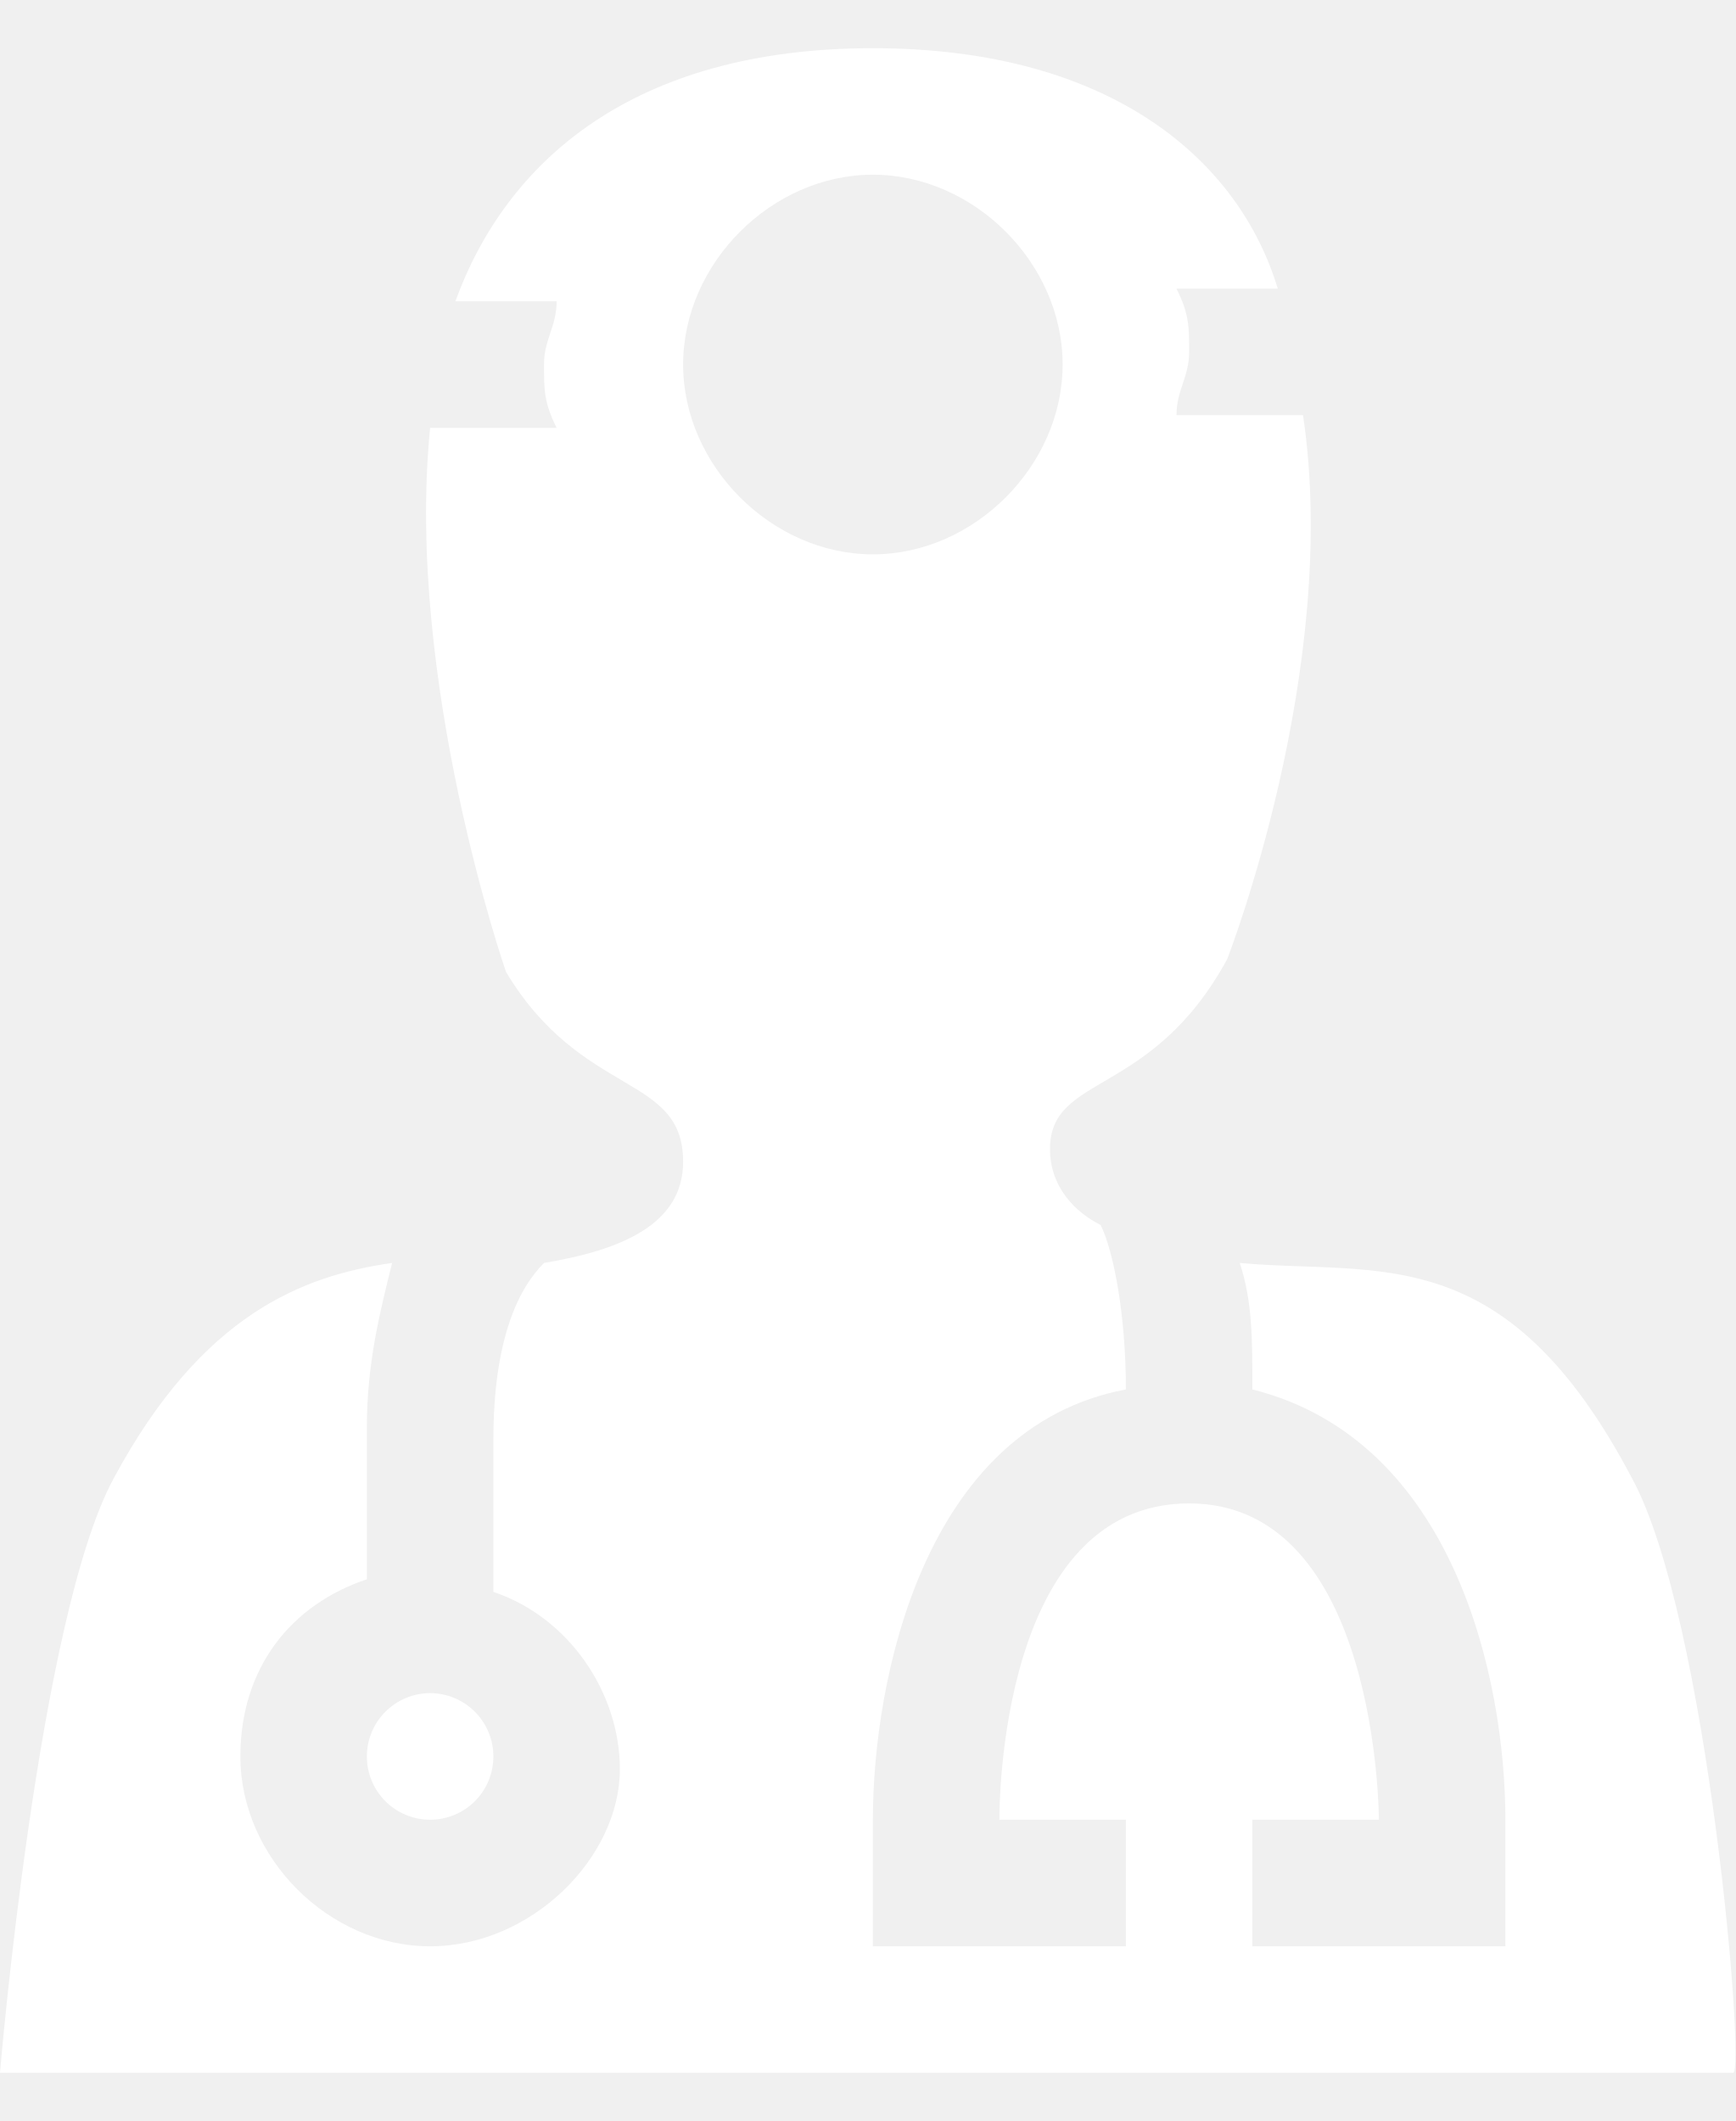
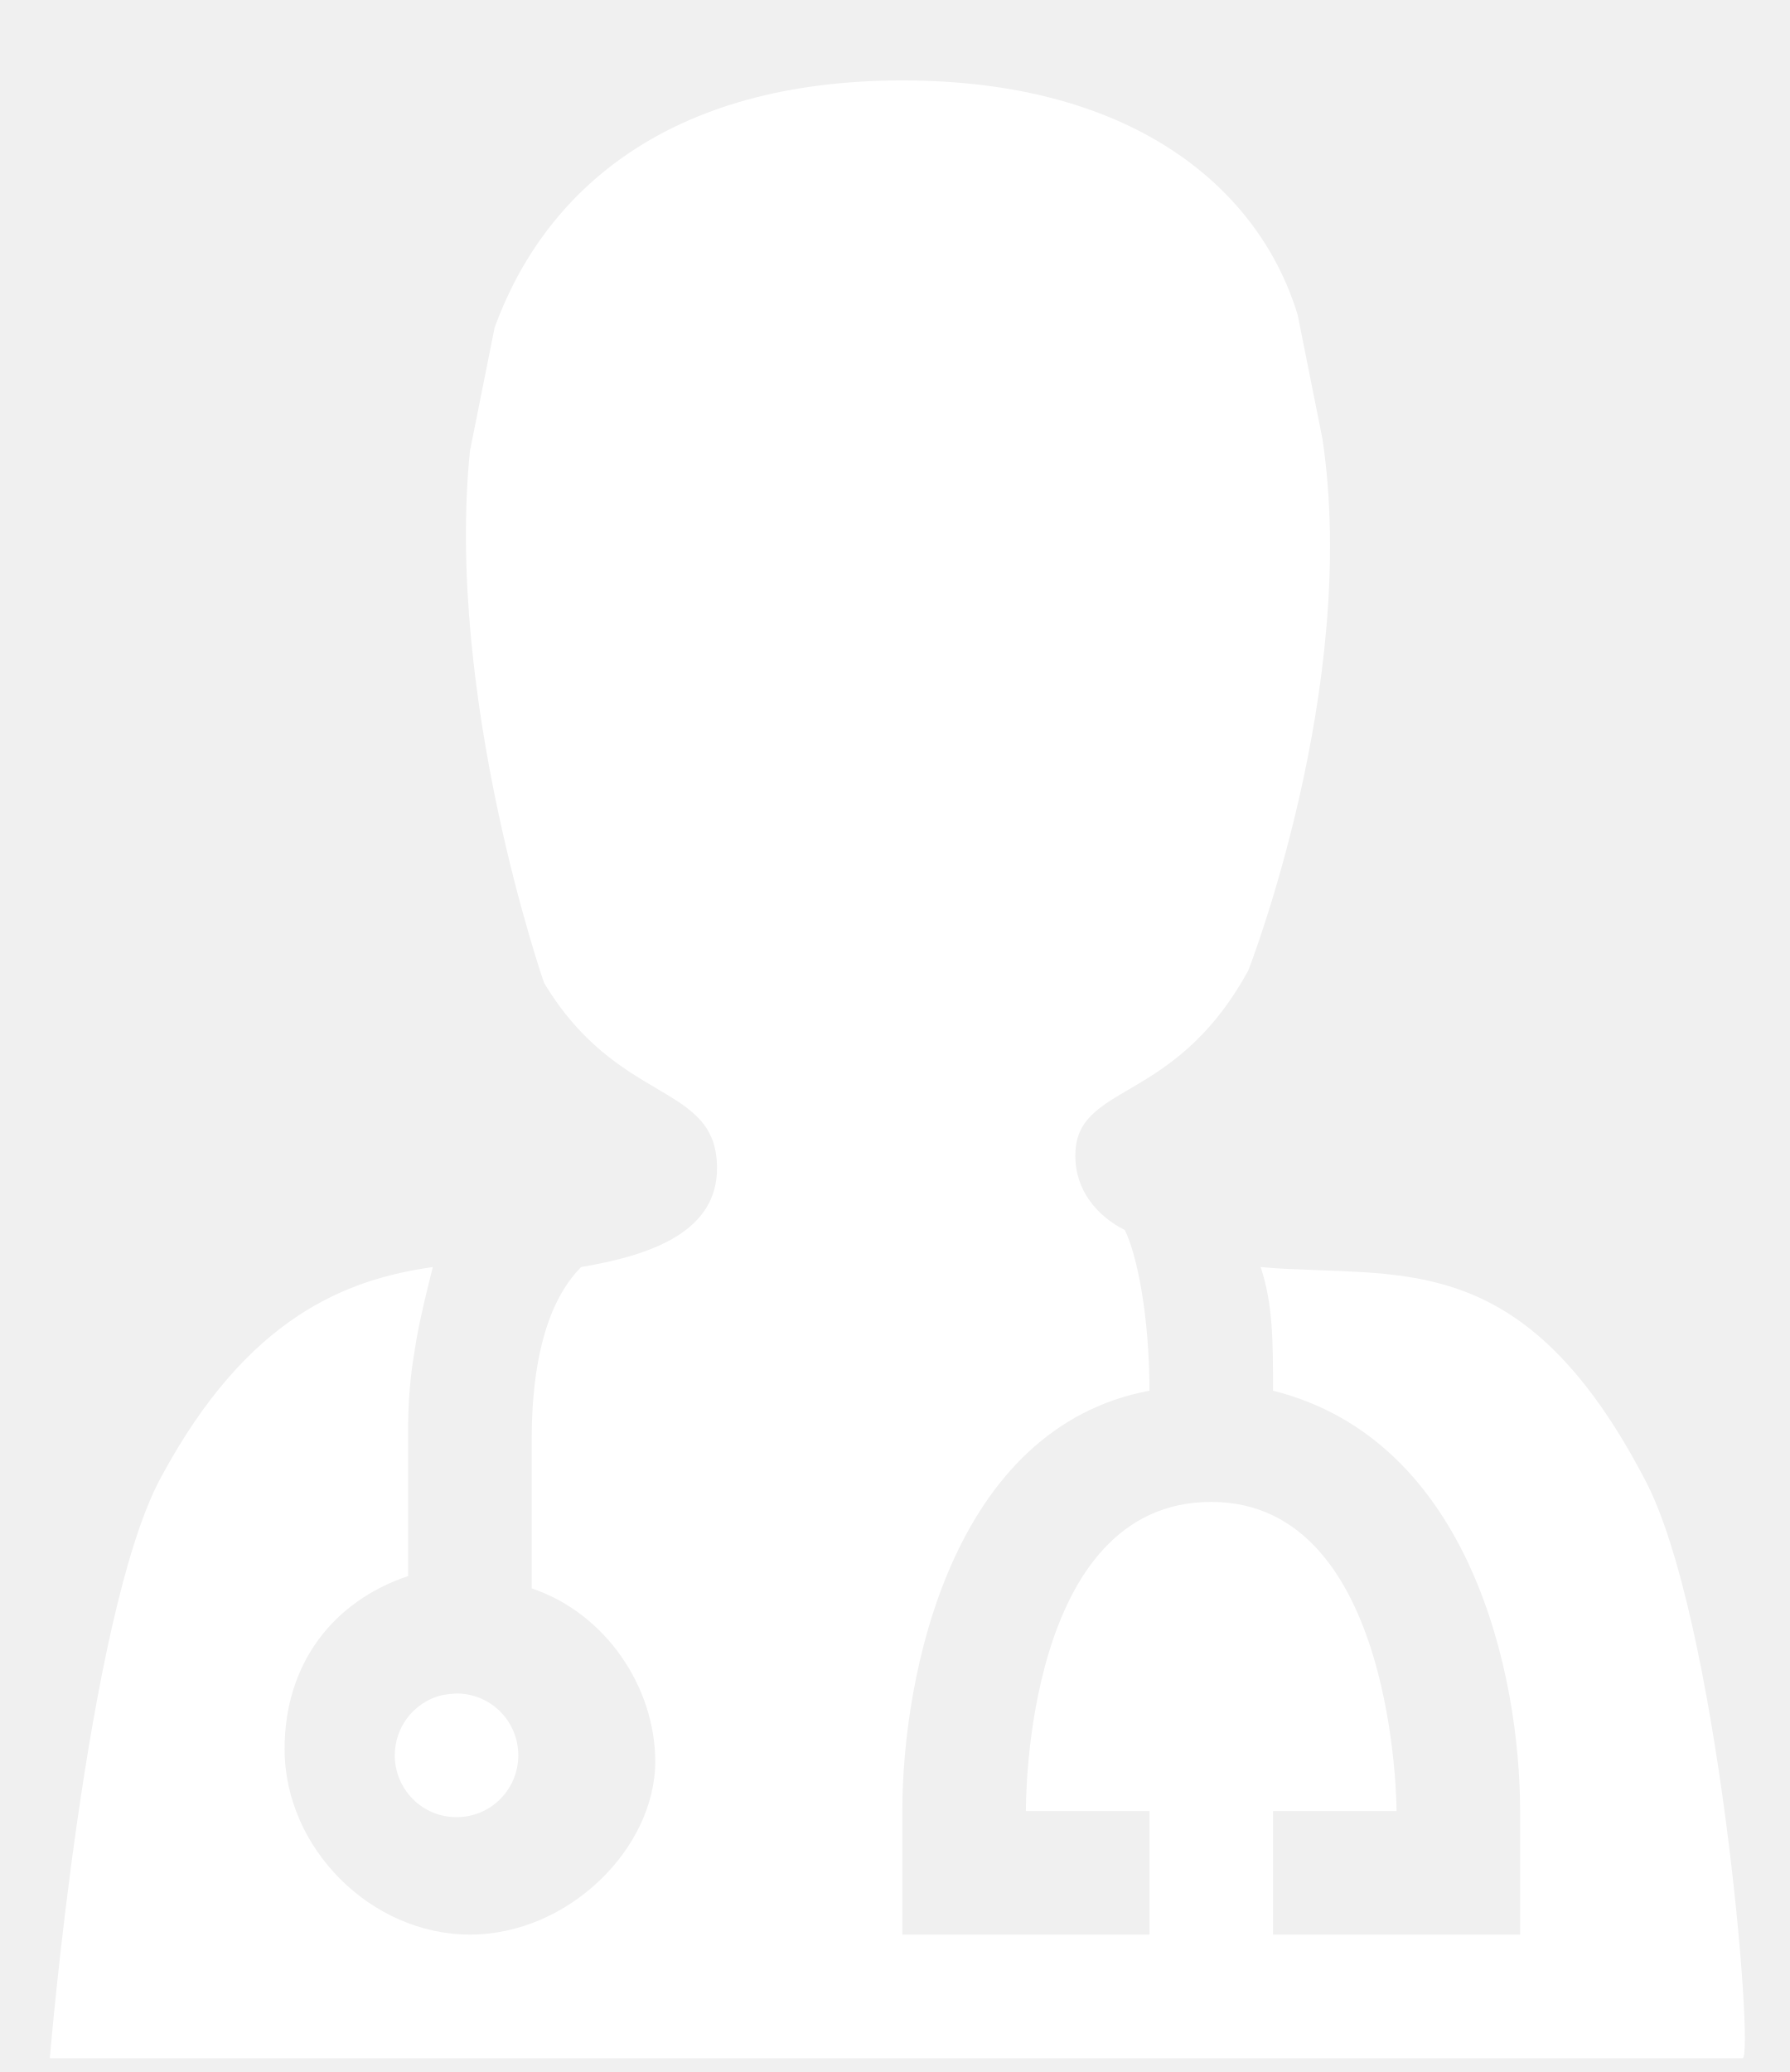
- <svg xmlns="http://www.w3.org/2000/svg" width="18" height="22" viewBox="0 0 18 22" fill="none">
-   <path d="M16.925 15.331C15.613 12.838 14.301 13.231 12.858 13.1C12.989 13.494 12.989 13.887 12.989 14.412C15.089 14.938 15.613 17.431 15.613 18.875V20.188H12.989V18.875H14.301C14.301 18.875 14.301 15.594 12.333 15.594C10.365 15.594 10.365 18.744 10.365 18.875H11.677V20.188H9.053V18.875C9.053 17.431 9.578 14.806 11.677 14.412C11.677 13.625 11.546 12.969 11.415 12.706C11.152 12.575 10.89 12.312 10.89 11.919C10.89 11.131 11.94 11.394 12.727 9.95C12.727 9.95 13.908 6.931 13.514 4.306H12.202C12.202 4.044 12.333 3.913 12.333 3.65C12.333 3.388 12.333 3.256 12.202 2.994H13.252C12.858 1.681 11.546 0.5 9.053 0.5C6.56 0.5 5.248 1.681 4.723 3.125H5.773C5.773 3.388 5.642 3.519 5.642 3.781C5.642 4.044 5.642 4.175 5.773 4.438H4.461C4.199 7.062 5.248 10.081 5.248 10.081C6.035 11.394 7.085 11.131 7.085 12.05C7.085 12.706 6.429 12.969 5.642 13.1C5.379 13.363 5.117 13.887 5.117 14.938V16.512C5.904 16.775 6.429 17.562 6.429 18.35C6.429 19.269 5.511 20.188 4.461 20.188C3.411 20.188 2.493 19.269 2.493 18.219C2.493 17.3 3.018 16.644 3.805 16.381V14.806C3.805 14.15 3.936 13.625 4.067 13.1C3.149 13.231 2.099 13.625 1.181 15.331C0.394 16.775 0 21.5 0 21.5H17.975C18.106 21.5 17.713 16.775 16.925 15.331ZM7.085 3.781C7.085 2.731 8.004 1.812 9.053 1.812C10.103 1.812 11.021 2.731 11.021 3.781C11.021 4.831 10.103 5.75 9.053 5.75C8.004 5.75 7.085 4.831 7.085 3.781Z" fill="white" />
-   <path d="M5.117 18.219C5.117 18.393 5.048 18.56 4.925 18.683C4.802 18.806 4.635 18.875 4.461 18.875C4.287 18.875 4.12 18.806 3.997 18.683C3.874 18.56 3.805 18.393 3.805 18.219C3.805 18.045 3.874 17.878 3.997 17.755C4.12 17.632 4.287 17.562 4.461 17.562C4.635 17.562 4.802 17.632 4.925 17.755C5.048 17.878 5.117 18.045 5.117 18.219Z" fill="white" />
+ <svg xmlns="http://www.w3.org/2000/svg" width="19" height="22" viewBox="0 0 19 22" fill="none">
+   <path d="M5.504 18.638C5.504 18.811 5.435 18.979 5.312 19.102C5.189 19.226 5.022 19.294 4.848 19.294C4.674 19.294 4.507 19.226 4.384 19.102C4.261 18.979 4.192 18.811 4.192 18.638L4.195 18.573L4.202 18.526C4.224 18.393 4.288 18.268 4.384 18.173C4.461 18.097 4.554 18.04 4.655 18.009L4.703 17.997L4.77 17.987L4.848 17.981C5.022 17.981 5.189 18.05 5.312 18.173C5.435 18.296 5.504 18.464 5.504 18.638Z" fill="white" />
+   <path d="M14.038 13.488C15.23 13.531 16.342 13.572 17.454 15.685C18.242 17.129 18.635 21.854 18.504 21.854H0.529C0.529 21.854 0.922 17.129 1.71 15.685C2.628 13.979 3.678 13.584 4.596 13.453C4.533 13.705 4.47 13.957 4.422 14.223L4.383 14.467C4.368 14.572 4.356 14.68 4.348 14.789C4.339 14.908 4.334 15.031 4.334 15.16V16.734C3.547 16.998 3.022 17.654 3.022 18.572C3.022 19.623 3.94 20.541 4.99 20.541C6.039 20.541 6.958 19.623 6.958 18.703C6.958 17.916 6.433 17.129 5.646 16.865V15.291C5.646 14.24 5.908 13.717 6.171 13.453C6.958 13.322 7.614 13.06 7.614 12.404C7.614 12.297 7.599 12.205 7.573 12.125C7.569 12.113 7.564 12.102 7.56 12.09C7.546 12.057 7.53 12.025 7.512 11.994C7.471 11.926 7.418 11.867 7.357 11.815C7.252 11.722 7.121 11.644 6.974 11.558L6.969 11.555C6.611 11.344 6.163 11.078 5.777 10.435C5.777 10.435 4.727 7.416 4.99 4.791L5.252 3.479C5.777 2.035 7.089 0.854 9.582 0.854C12.075 0.854 13.387 2.035 13.781 3.348L14.043 4.66C14.437 7.285 13.256 10.303 13.256 10.303C12.84 11.066 12.352 11.354 11.983 11.57L11.958 11.584C11.856 11.645 11.763 11.699 11.685 11.76C11.596 11.828 11.526 11.9 11.48 11.99C11.441 12.066 11.419 12.158 11.419 12.271C11.419 12.457 11.477 12.613 11.565 12.74C11.665 12.883 11.804 12.99 11.944 13.06C12.075 13.322 12.206 13.979 12.206 14.766C10.107 15.16 9.582 17.785 9.582 19.229V20.541H12.206V19.229H10.894C10.894 19.098 10.894 15.947 12.862 15.947C14.83 15.947 14.83 19.229 14.83 19.229H13.518V20.541H16.142V19.229C16.142 17.785 15.617 15.291 13.518 14.766C13.518 14.24 13.518 13.848 13.387 13.453C13.517 13.465 13.645 13.473 13.773 13.477L14.038 13.488Z" fill="white" />
</svg>
